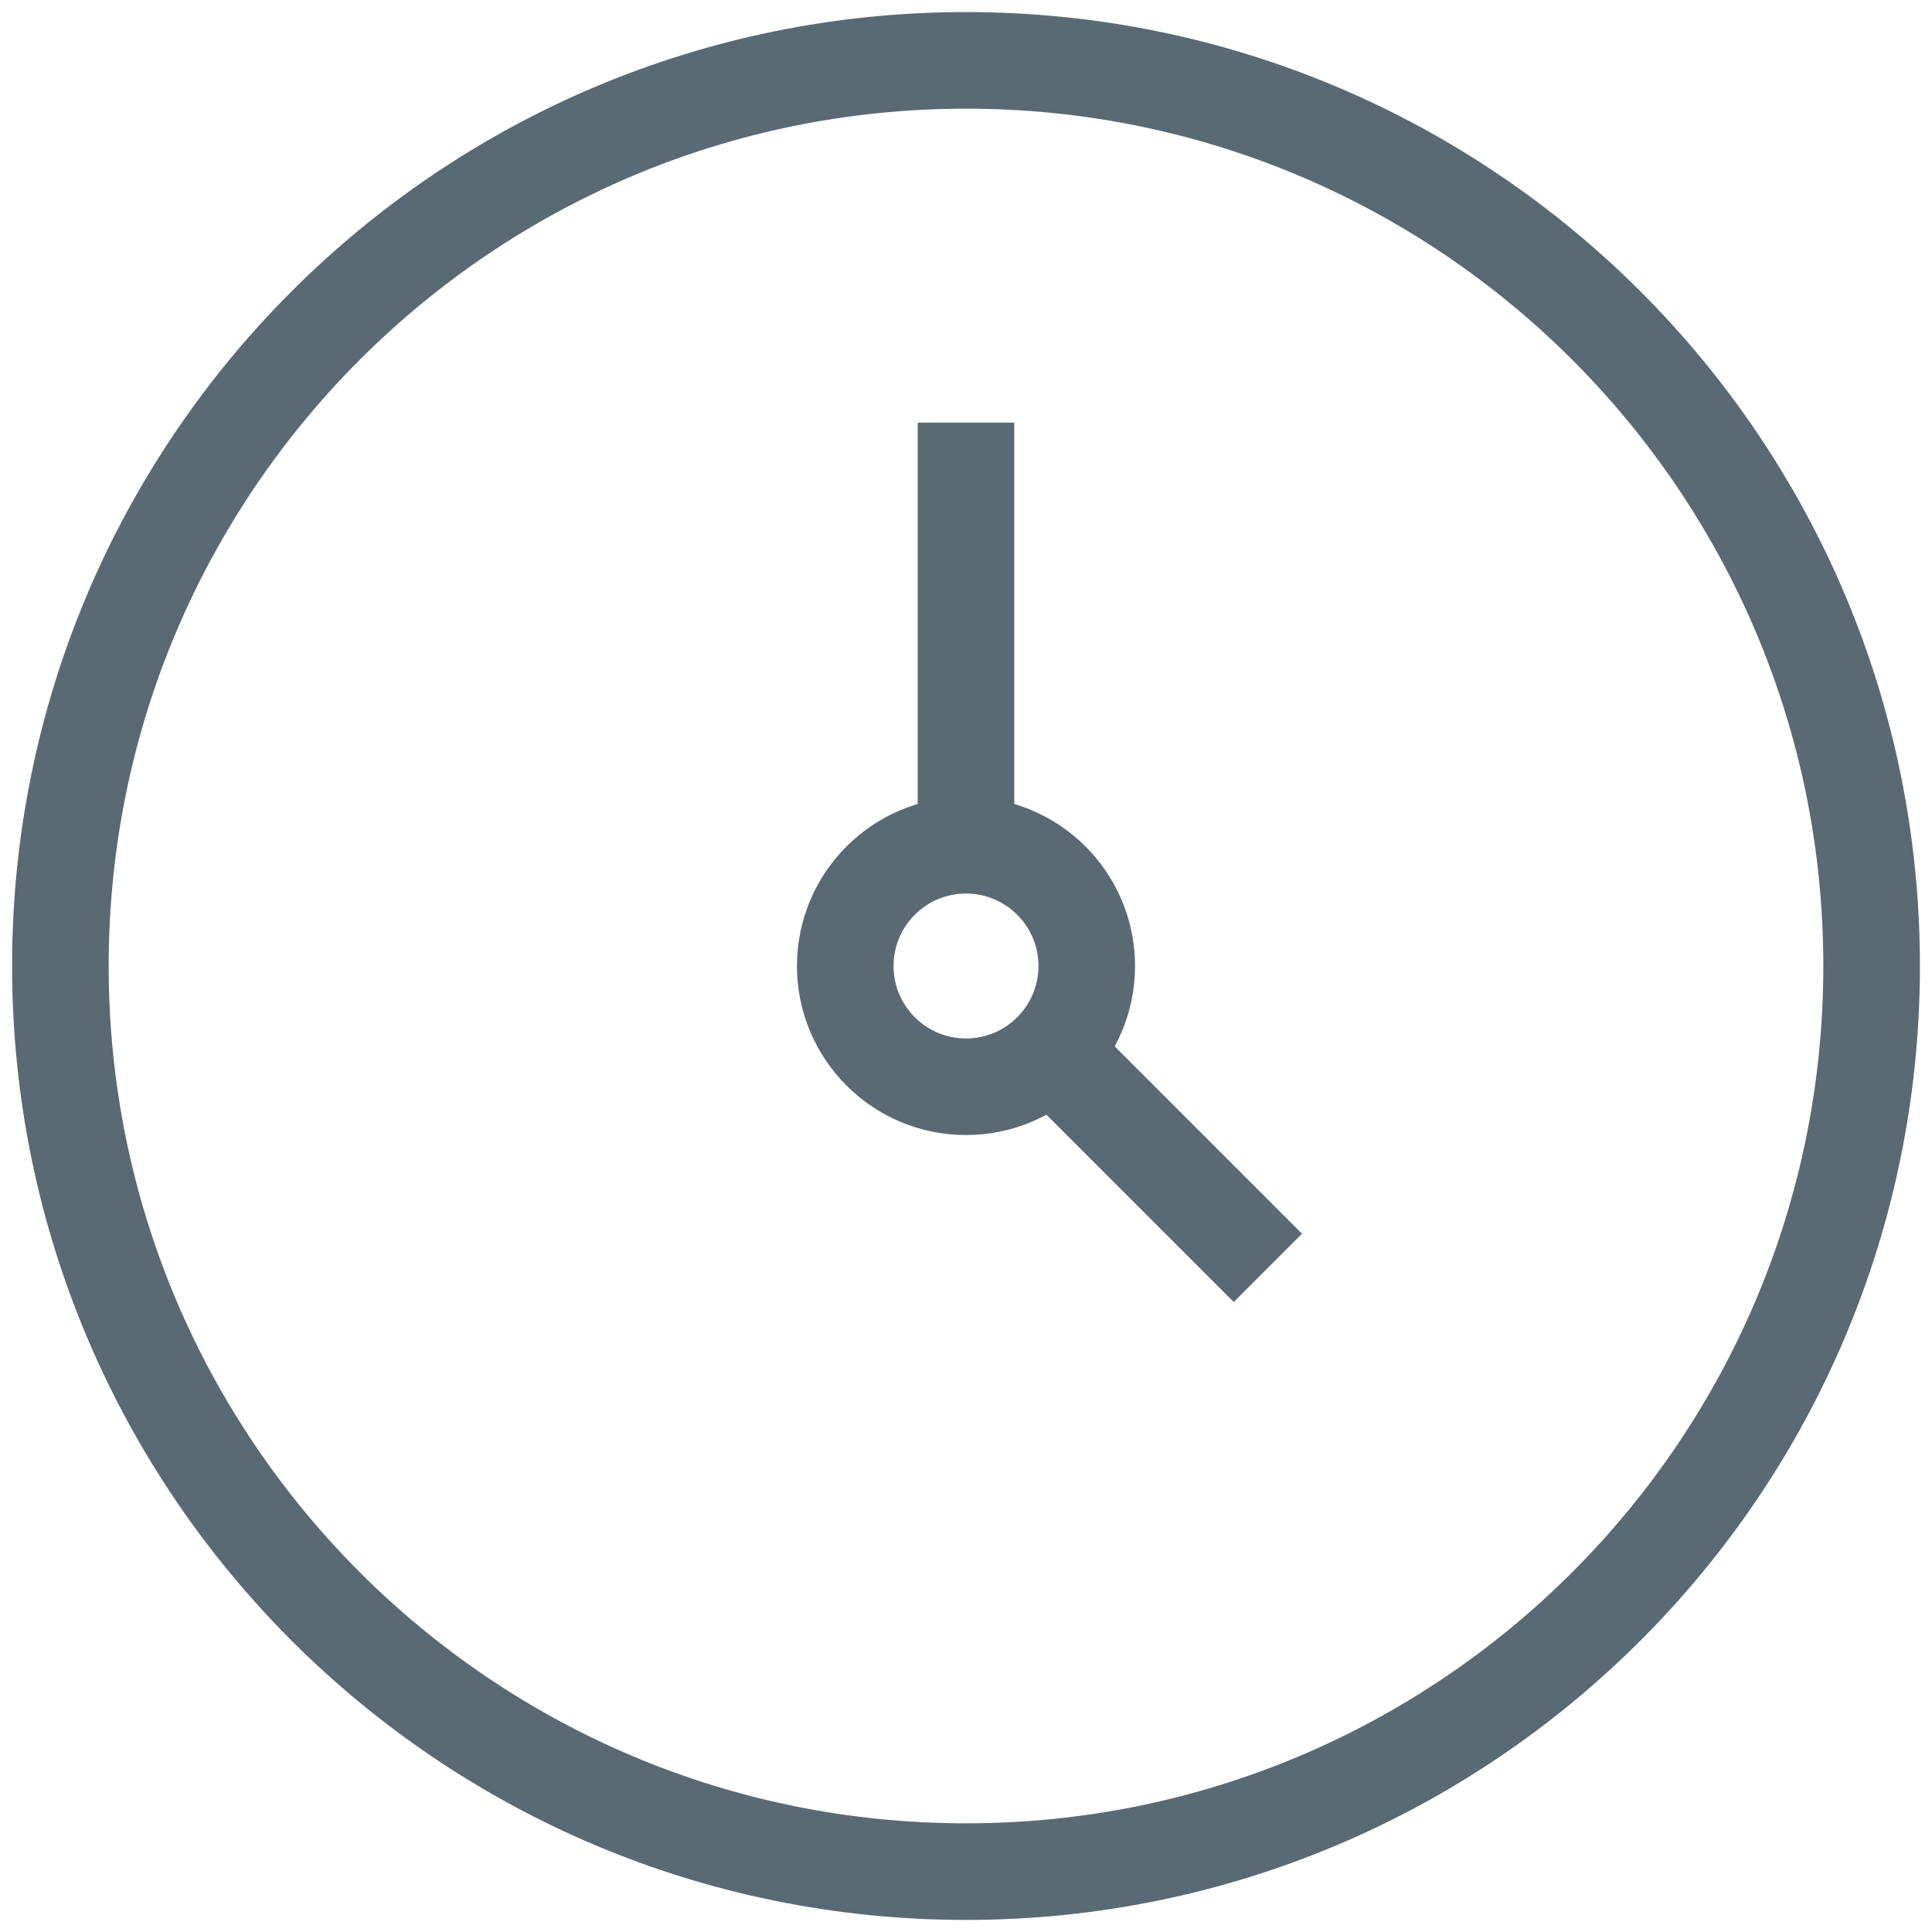
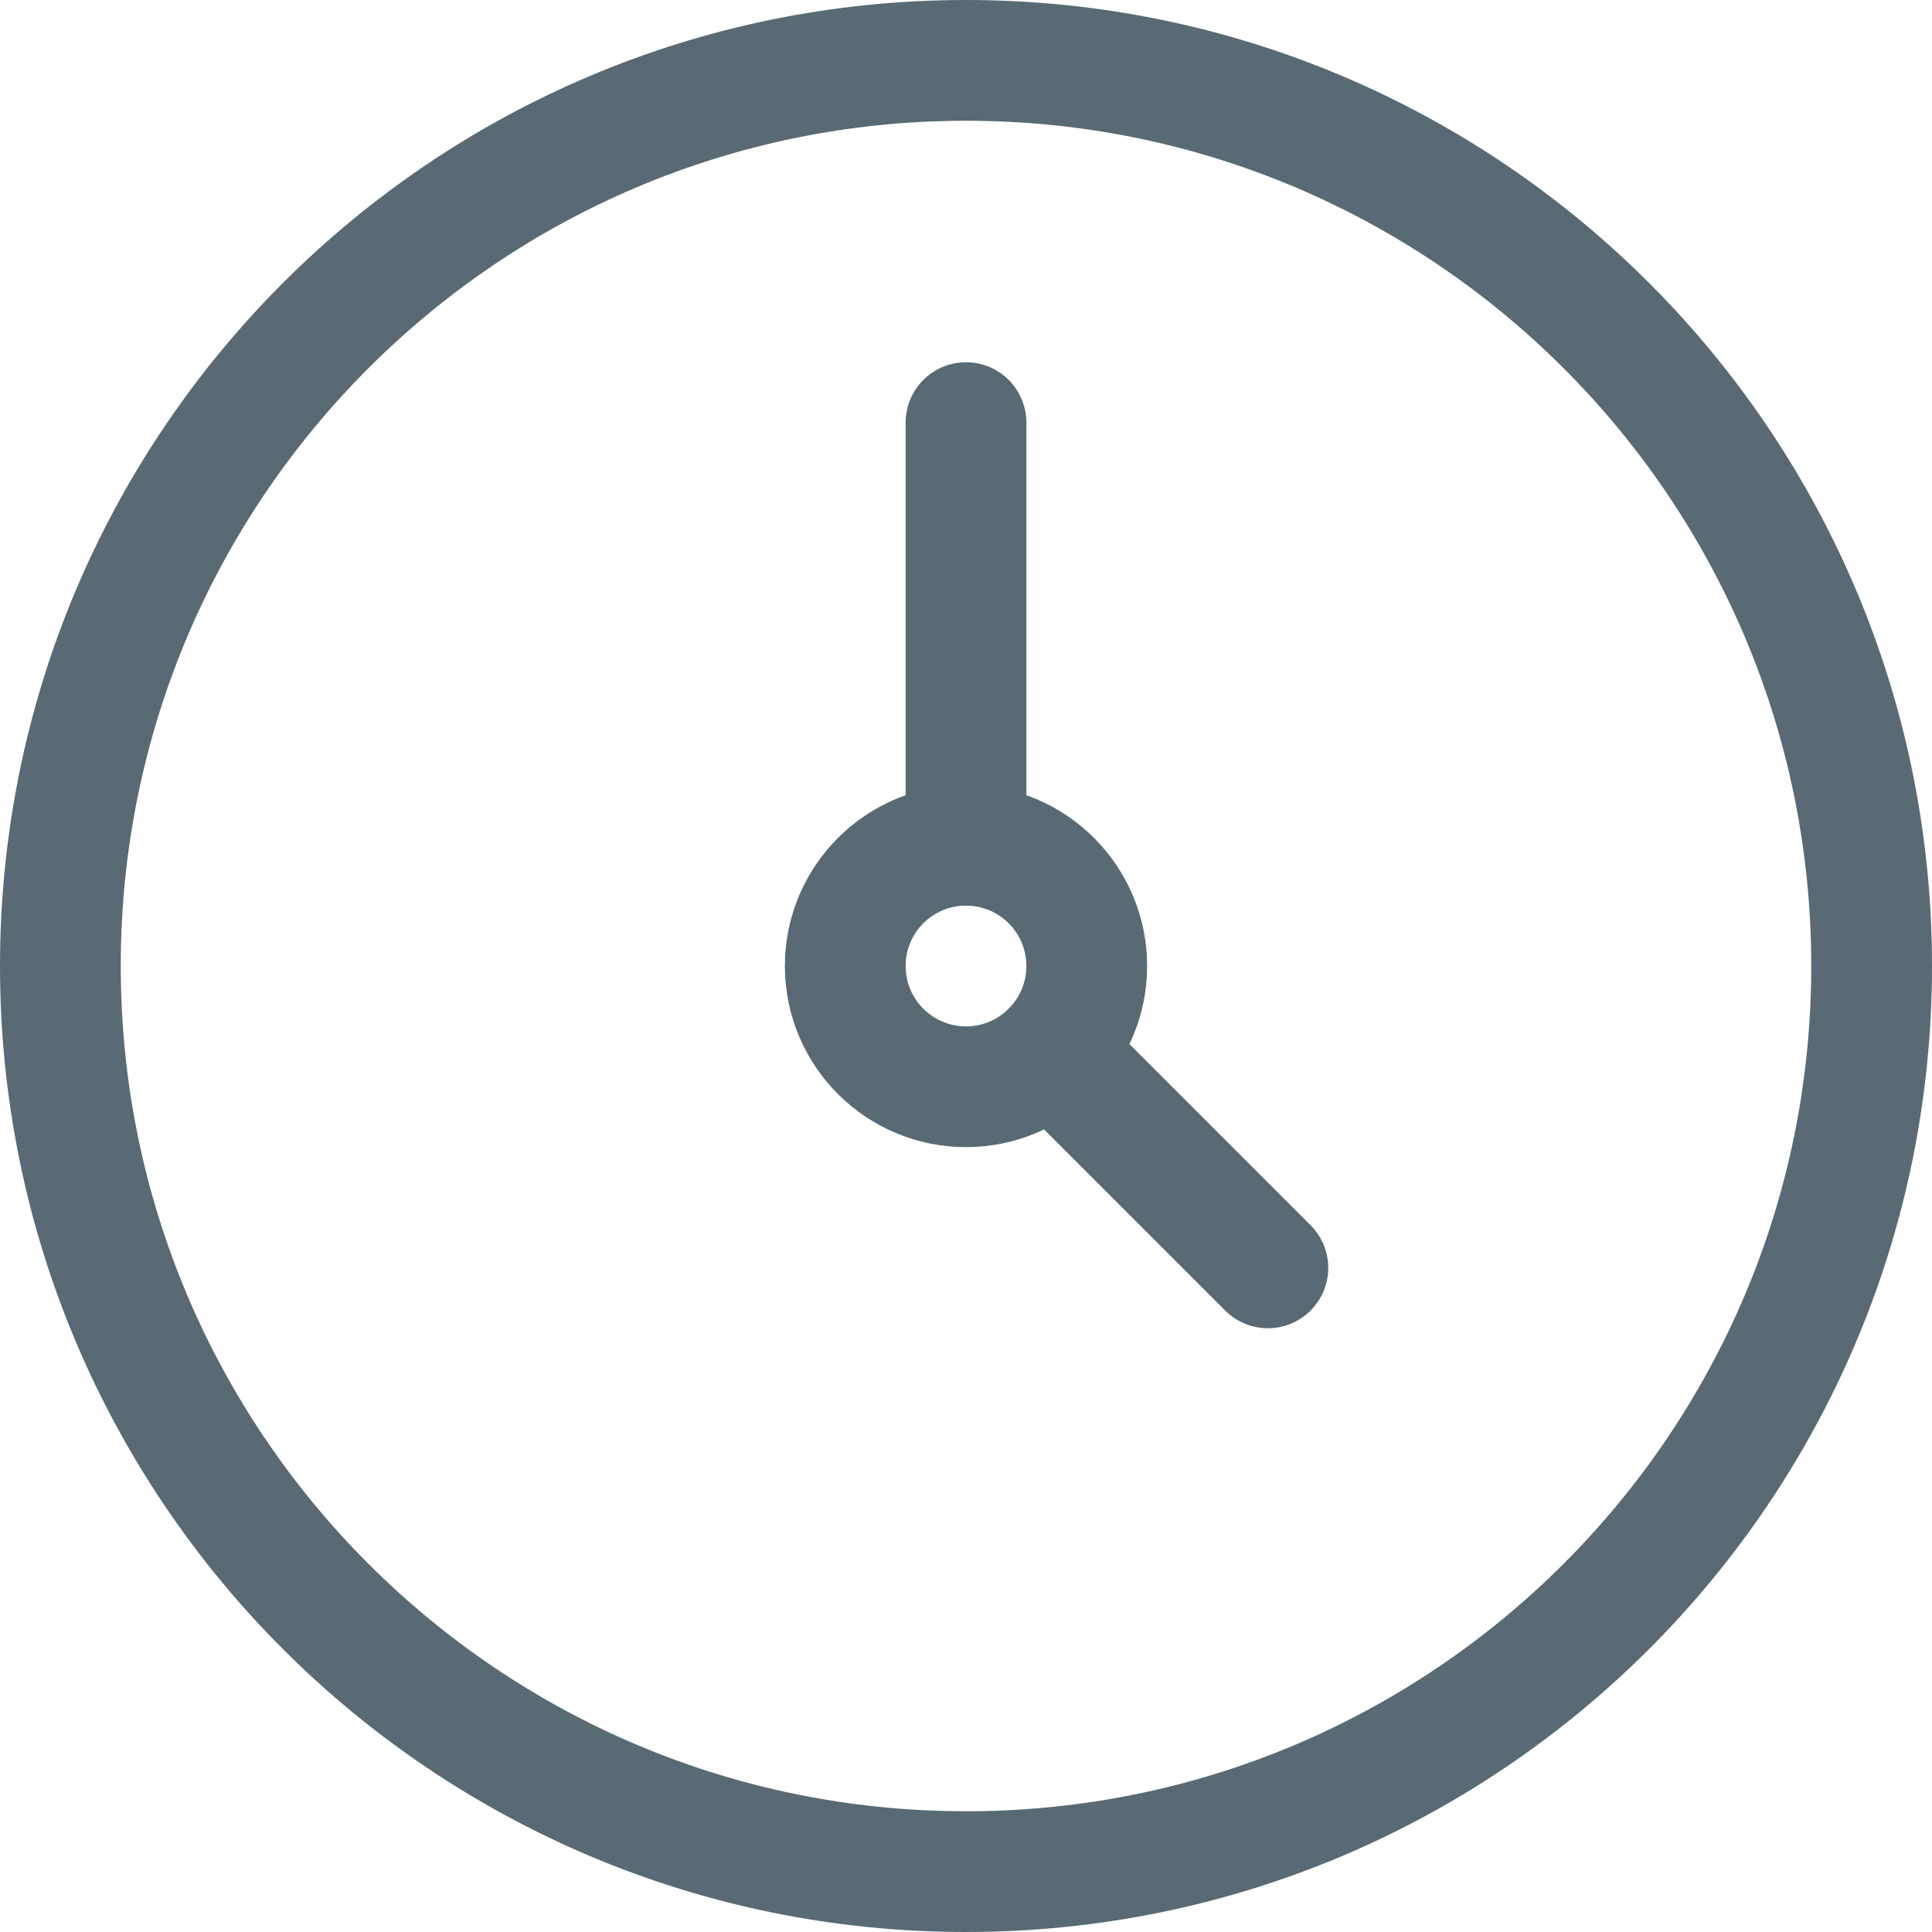
<svg xmlns="http://www.w3.org/2000/svg" width="20" height="20" viewBox="0 0 20 20" fill="none">
-   <path d="M10 0.625C15.178 0.625 19.375 4.822 19.375 10C19.375 15.178 15.178 19.375 10 19.375C4.822 19.375 0.625 15.178 0.625 10C0.625 4.822 4.822 0.625 10 0.625Z" stroke="#596A75" strokeWidth="1.25" strokeLinecap="round" strokeLinejoin="round" />
-   <path fillRule="evenodd" clipRule="evenodd" d="M10 8.75C10.69 8.75 11.25 9.31 11.25 10C11.25 10.69 10.69 11.25 10 11.25C9.31 11.25 8.75 10.69 8.75 10C8.75 9.31 9.31 8.75 10 8.75Z" stroke="#596A75" strokeWidth="1.25" strokeLinecap="round" strokeLinejoin="round" />
-   <path d="M10 8.75V4.375" stroke="#596A75" strokeWidth="1.25" strokeLinecap="round" strokeLinejoin="round" />
-   <path d="M10.884 10.884L13.125 13.125" stroke="#596A75" strokeWidth="1.25" strokeLinecap="round" strokeLinejoin="round" />
+   <path d="M10 0.625C15.178 0.625 19.375 4.822 19.375 10C19.375 15.178 15.178 19.375 10 19.375C4.822 19.375 0.625 15.178 0.625 10C0.625 4.822 4.822 0.625 10 0.625Z" stroke="#596A75" stroke-width="1.25" stroke-linecap="round" stroke-linejoin="round" />
+   <path fill-rule="evenodd" clip-rule="evenodd" d="M10 8.75C10.69 8.75 11.25 9.31 11.25 10C11.25 10.69 10.69 11.25 10 11.25C9.31 11.25 8.75 10.69 8.75 10C8.75 9.31 9.31 8.75 10 8.75Z" stroke="#596A75" stroke-width="1.25" stroke-linecap="round" stroke-linejoin="round" />
+   <path d="M10 8.75V4.375" stroke="#596A75" stroke-width="1.25" stroke-linecap="round" stroke-linejoin="round" />
+   <path d="M10.884 10.884L13.125 13.125" stroke="#596A75" stroke-width="1.25" stroke-linecap="round" stroke-linejoin="round" />
</svg>
